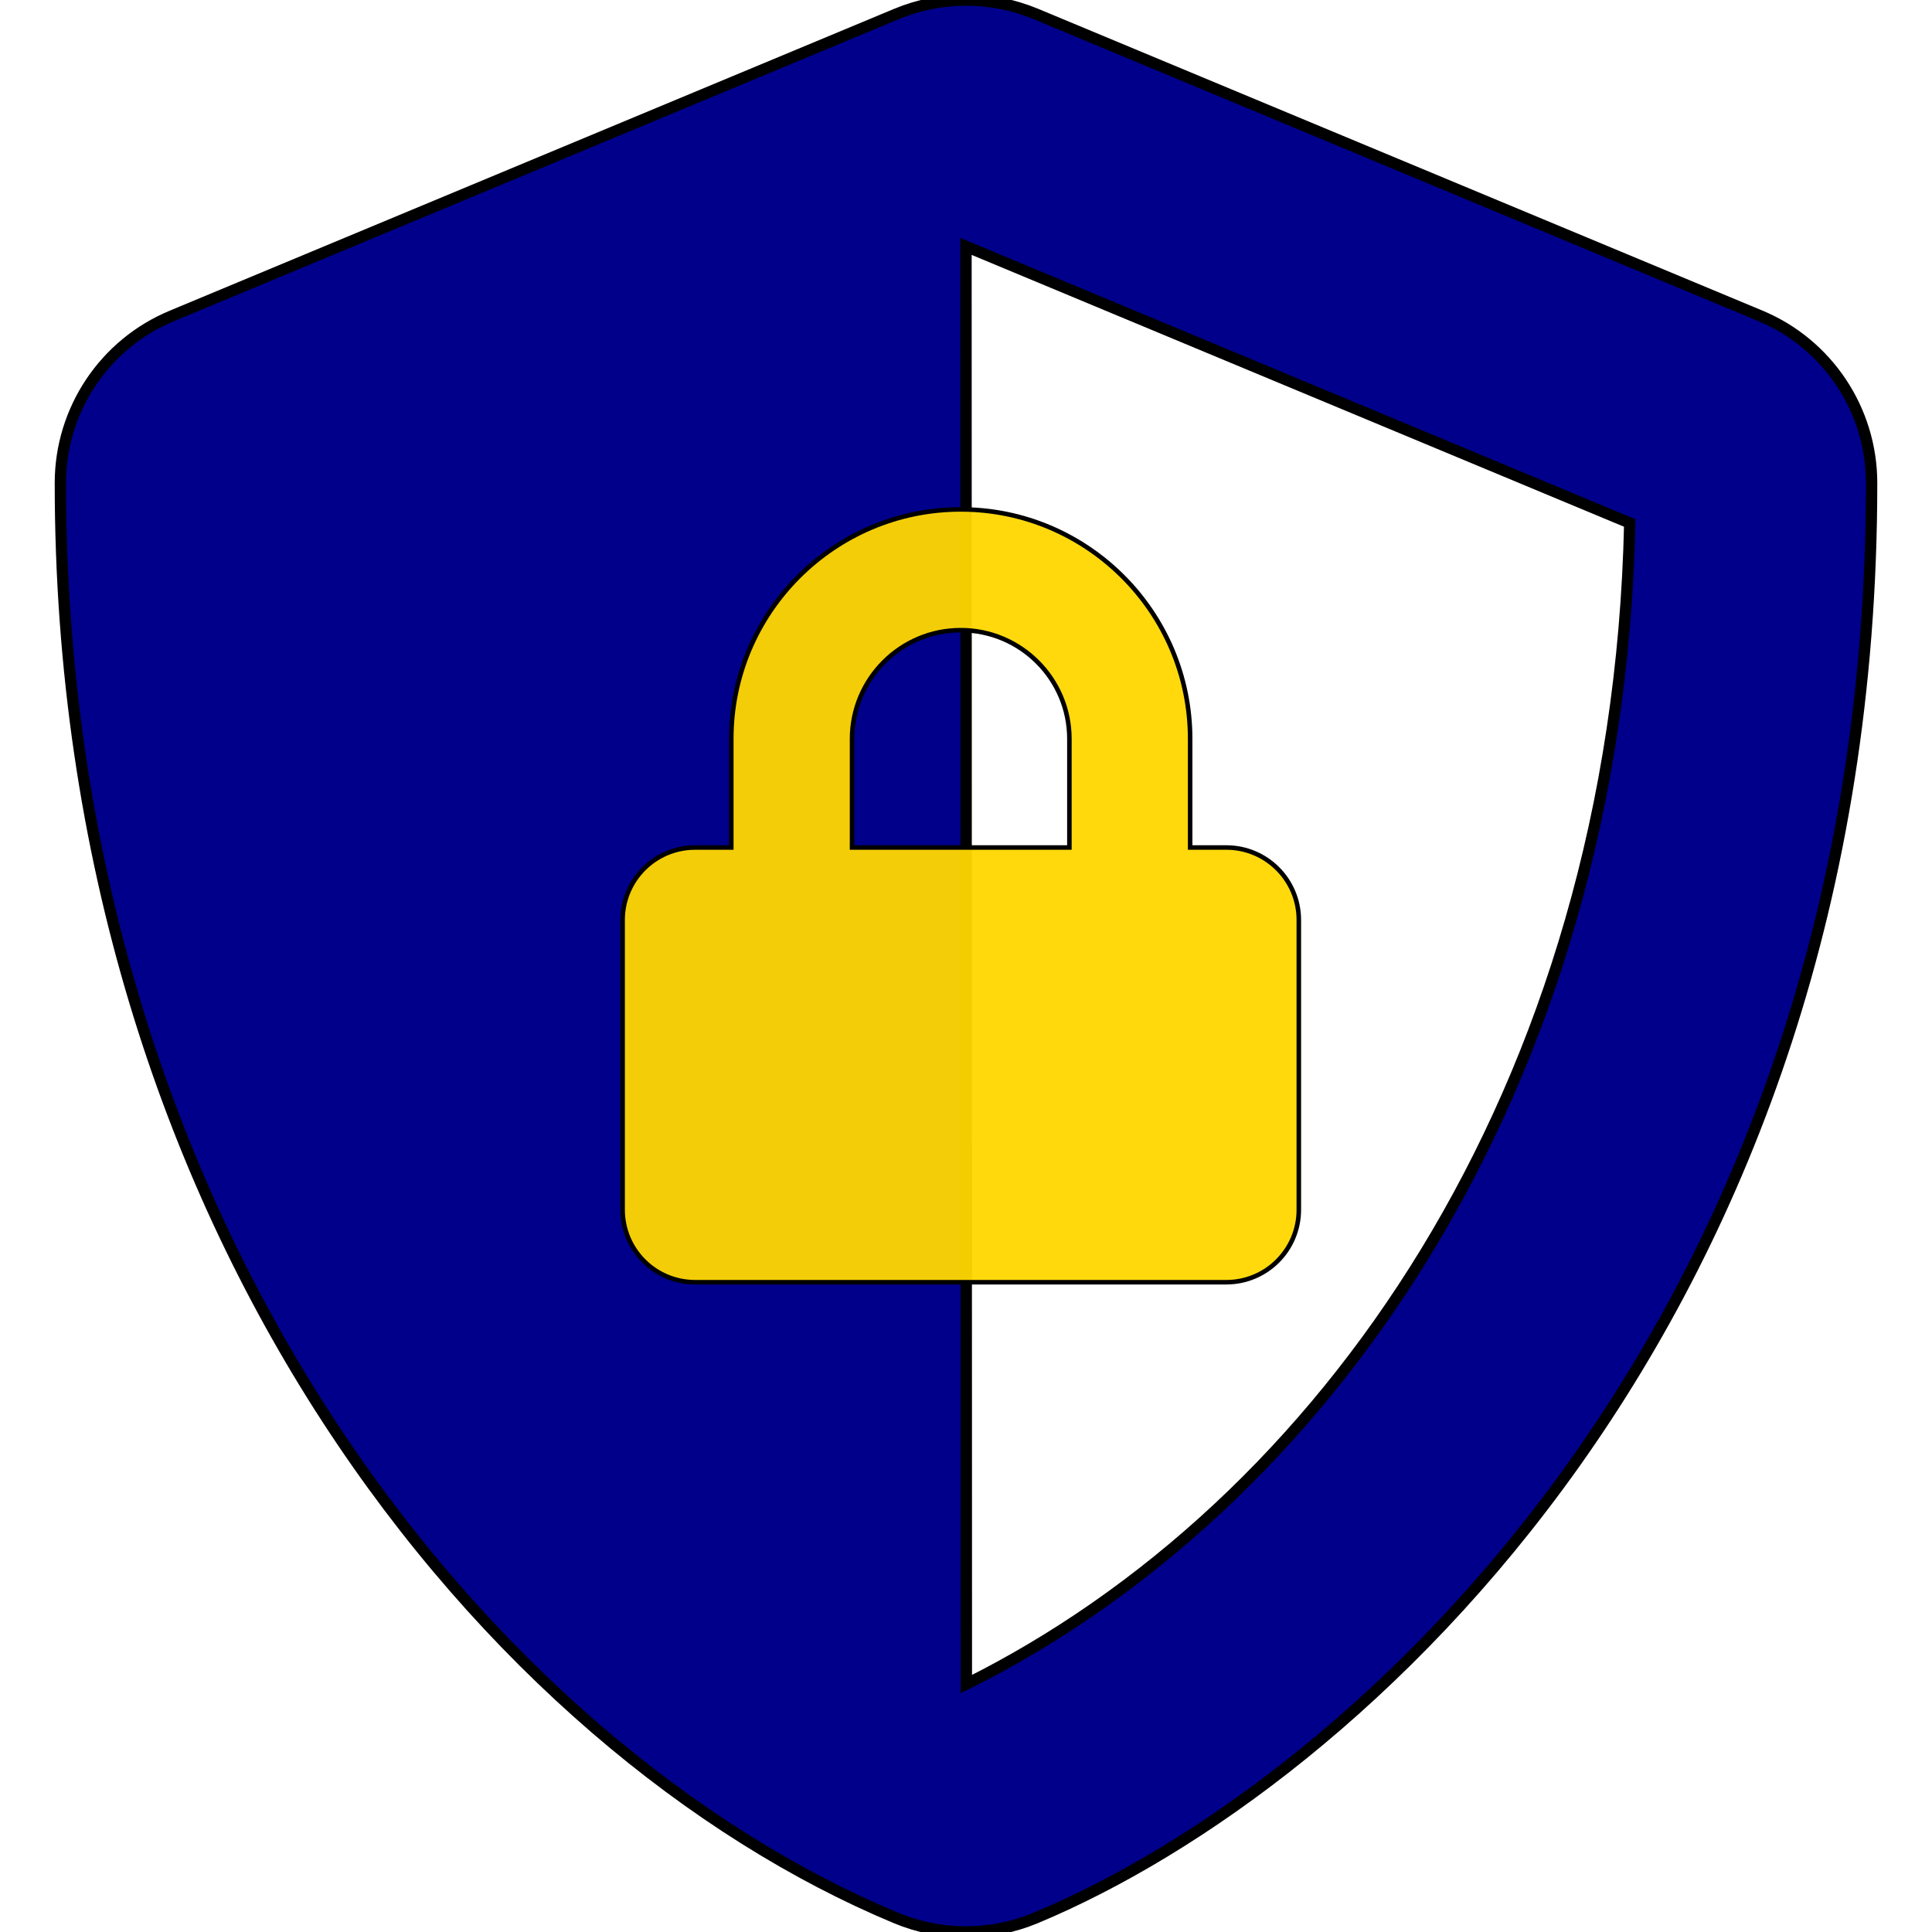
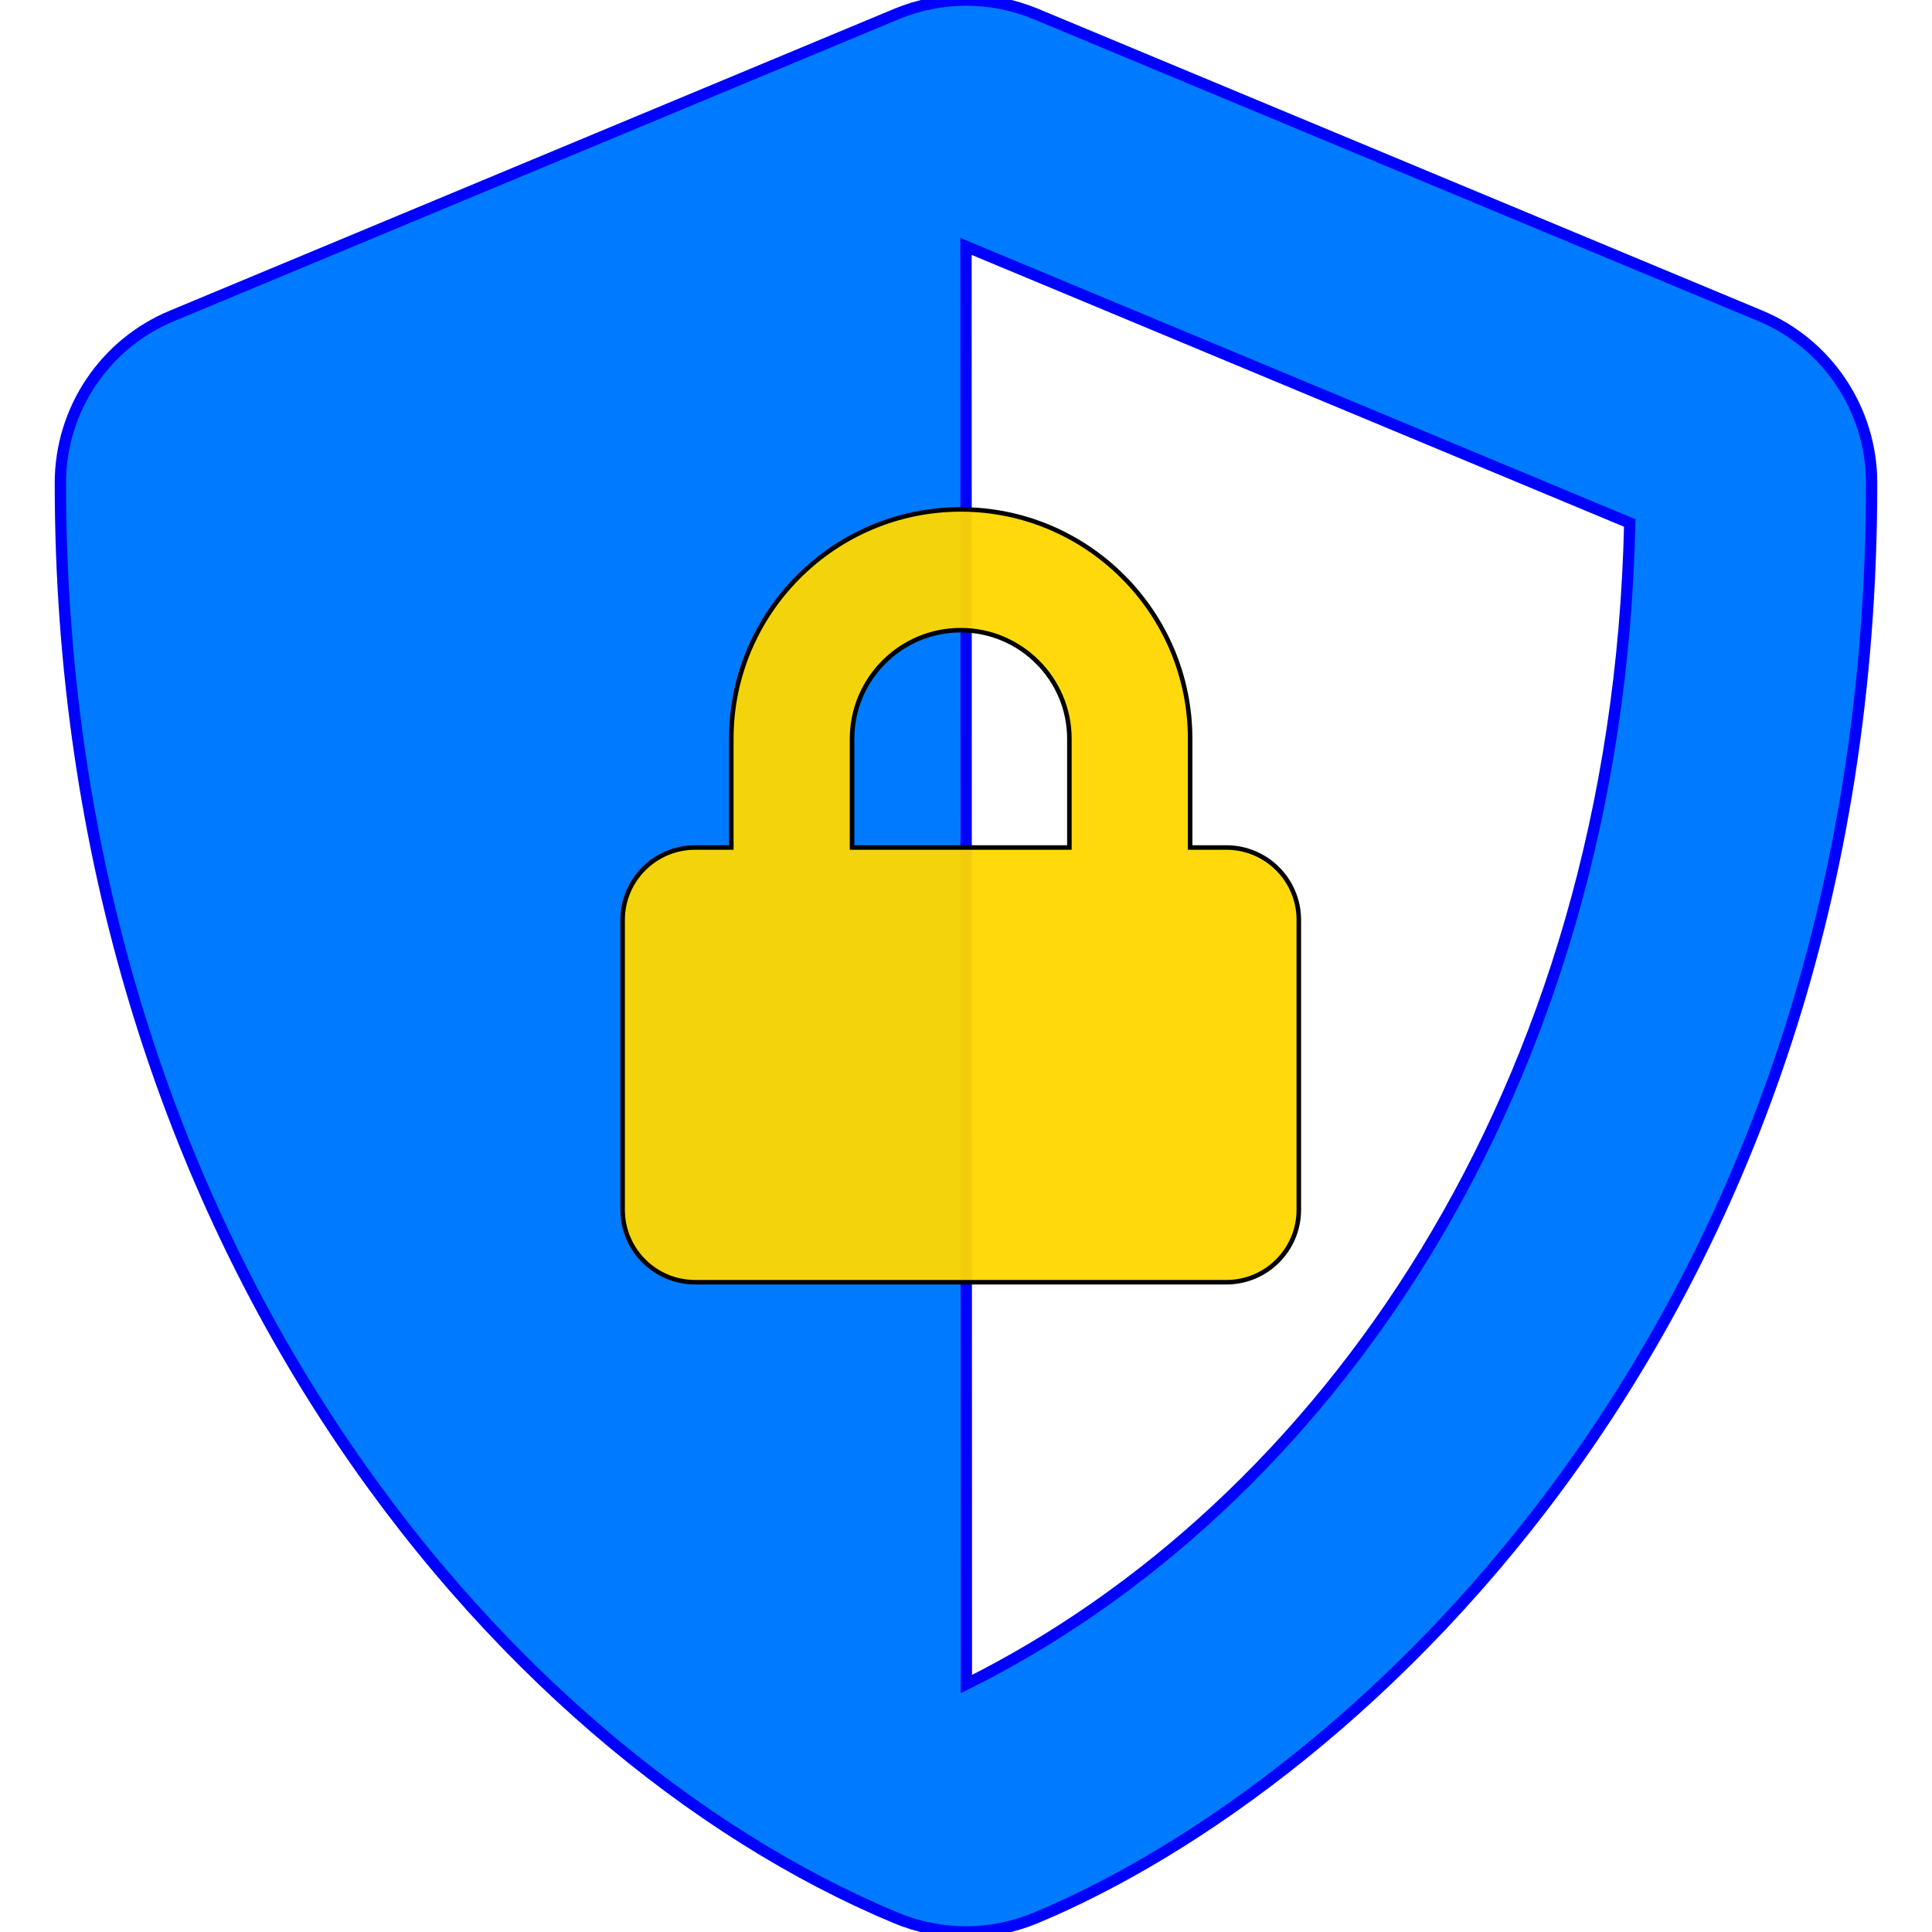
<svg xmlns="http://www.w3.org/2000/svg" width="512" height="512" viewBox="0 0 512 512">
  <g>
-     <path fill="darkblue" stroke="black" stroke-width="3" d="M466.5 83.7l-192-80a48.15 48.15 0 0 0-36.9 0l-192 80C27.7 91.1 16 108.6 16 128c0 198.5 114.5 335.7 221.5 380.3 11.8 4.9 25.1 4.9 36.9 0C360.1 472.6 496 349.3 496 128c0-19.4-11.7-36.9-29.5-44.3zM256.1 446.3l-.1-381 175.9 73.3c-3.3 151.4-82.1 261.1-175.8 307.7z" class="" />
+     <path fill="rgb(0, 123, 255)" stroke="blue" stroke-width="3" d="M466.5 83.7l-192-80a48.15 48.15 0 0 0-36.9 0l-192 80C27.7 91.1 16 108.6 16 128c0 198.5 114.5 335.7 221.5 380.3 11.8 4.9 25.1 4.9 36.9 0C360.1 472.6 496 349.3 496 128c0-19.4-11.7-36.9-29.5-44.3zM256.1 446.3l-.1-381 175.9 73.3c-3.3 151.4-82.1 261.1-175.8 307.7z" class="" />
    <g transform="translate(165,135) scale(0.4)">
      <path fill="gold" fill-opacity="0.95" stroke="black" stroke-width="3" d="M400 224h-24v-72C376 68.2 307.8 0 224 0S72 68.2 72 152v72H48c-26.5 0-48 21.5-48 48v192c0 26.5 21.5 48 48 48h352c26.5 0 48-21.5 48-48V272c0-26.5-21.5-48-48-48zm-104 0H152v-72c0-39.7 32.3-72 72-72s72 32.3 72 72v72z" class="" />
    </g>
  </g>
</svg>
